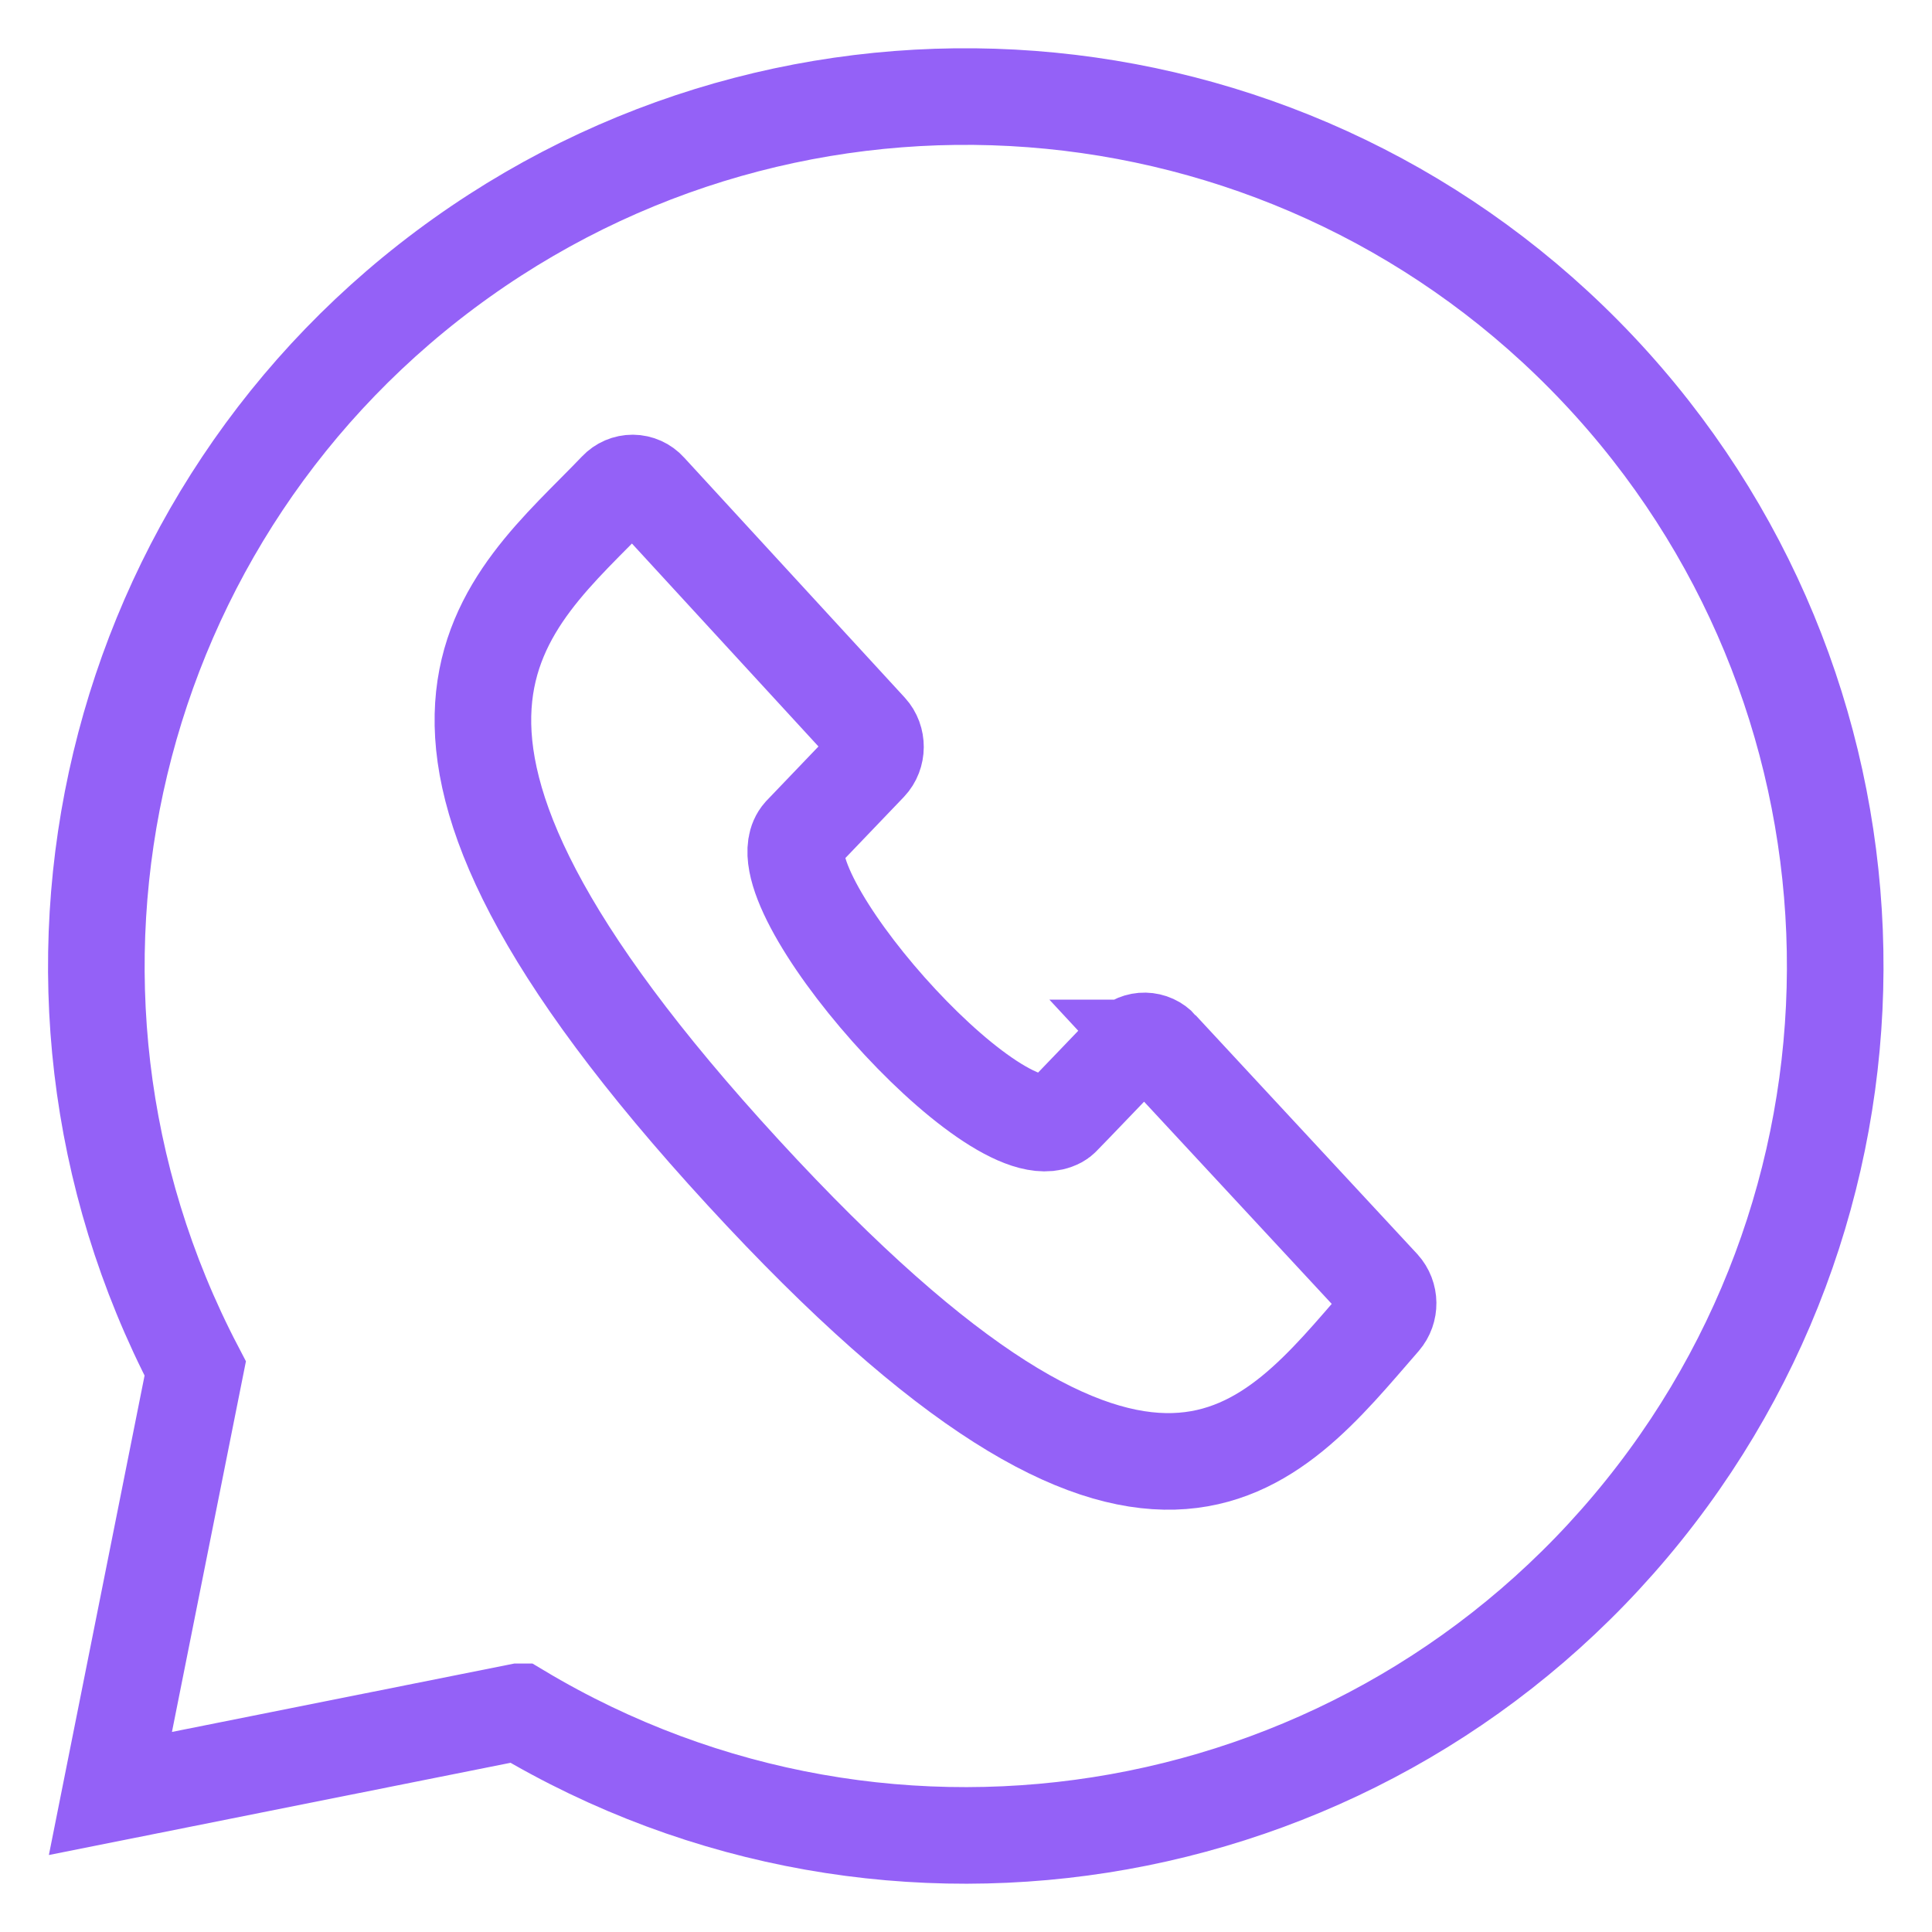
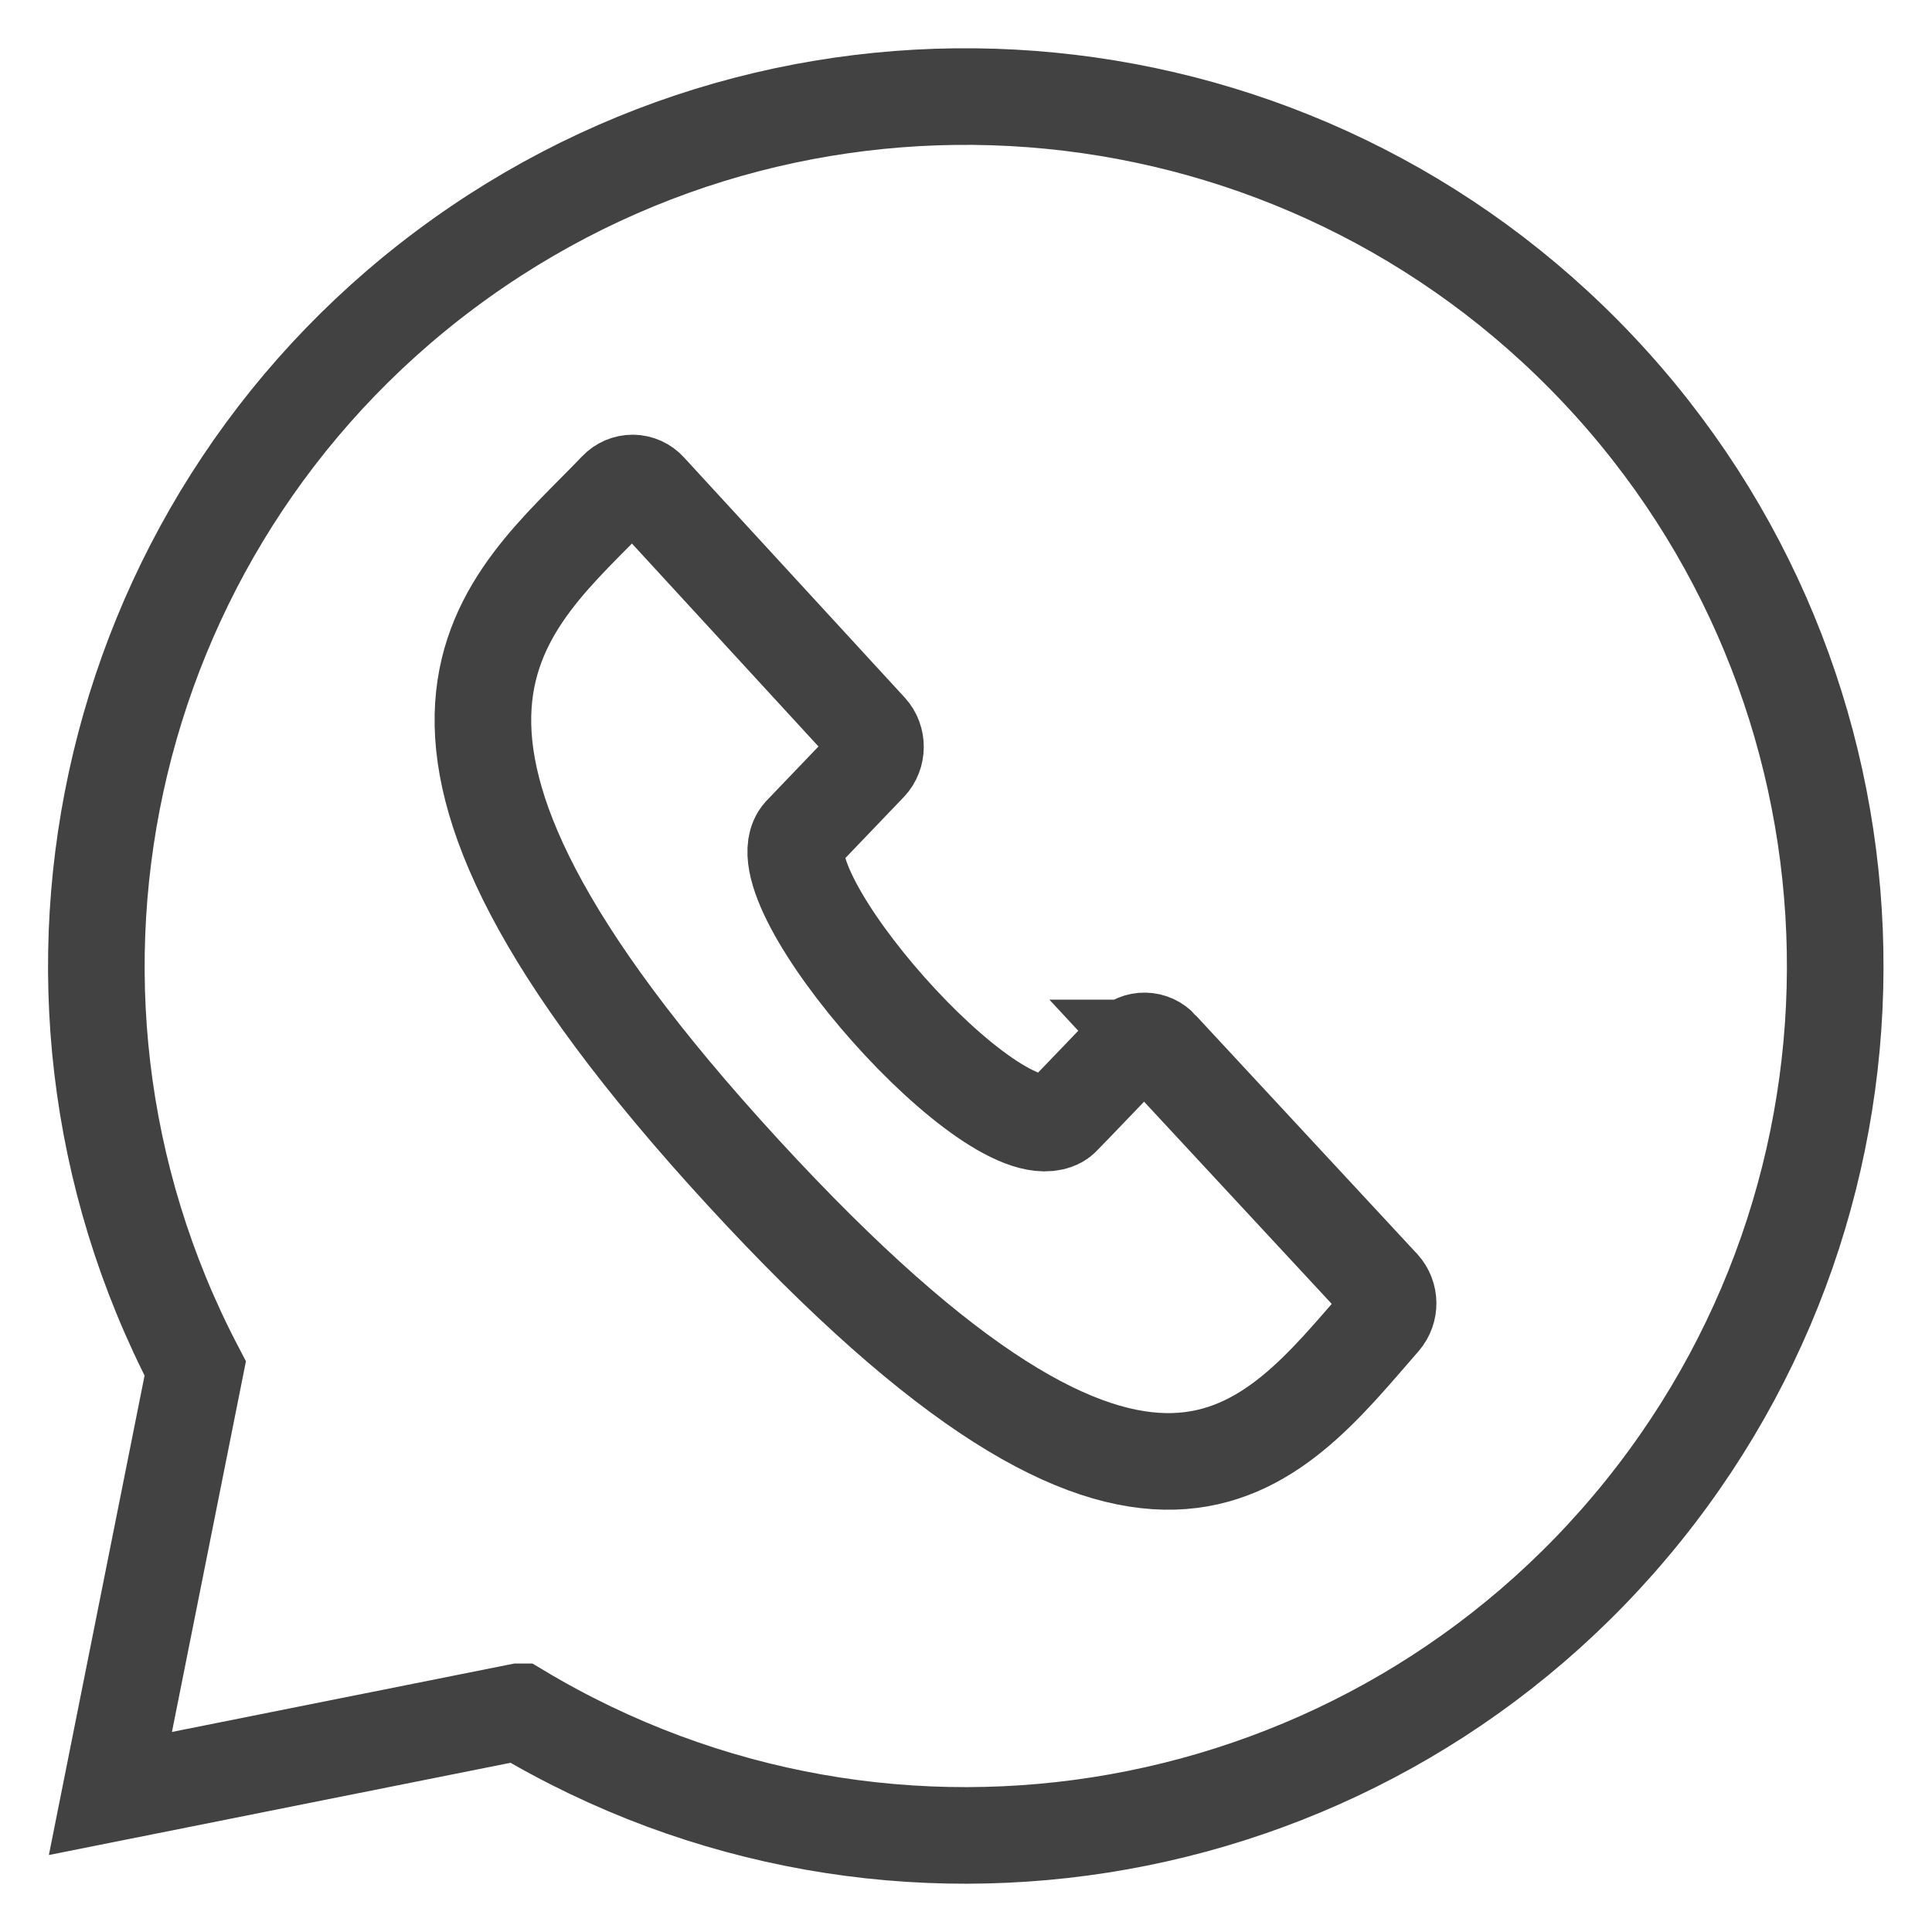
<svg xmlns="http://www.w3.org/2000/svg" width="20" height="20" viewBox="0 0 20 20">
  <g fill="none" fill-rule="evenodd">
    <path d="M0 0h20v20H0z" />
-     <g stroke="#9461F7">
+     <g stroke="#424242">
      <path d="M5.373 17.721l-4.23.845.878-4.399a9 9 0 1 1 3.353 3.554z" />
      <path d="M12.01 10.848a.219.219 0 0 0-.32-.006s-.652.681-.696.724a.14.14 0 0 1-.035.027c-.68.367-3.13-2.432-2.663-2.958l.699-.73c.09-.095.09-.25.003-.345L6.712 5.073A.221.221 0 0 0 6.55 5a.223.223 0 0 0-.163.07c-1.145 1.199-2.98 2.405 1.308 7.07 4.232 4.603 5.445 2.858 6.613 1.519a.256.256 0 0 0-.004-.338l-2.295-2.473z" />
    </g>
  </g>
</svg>
